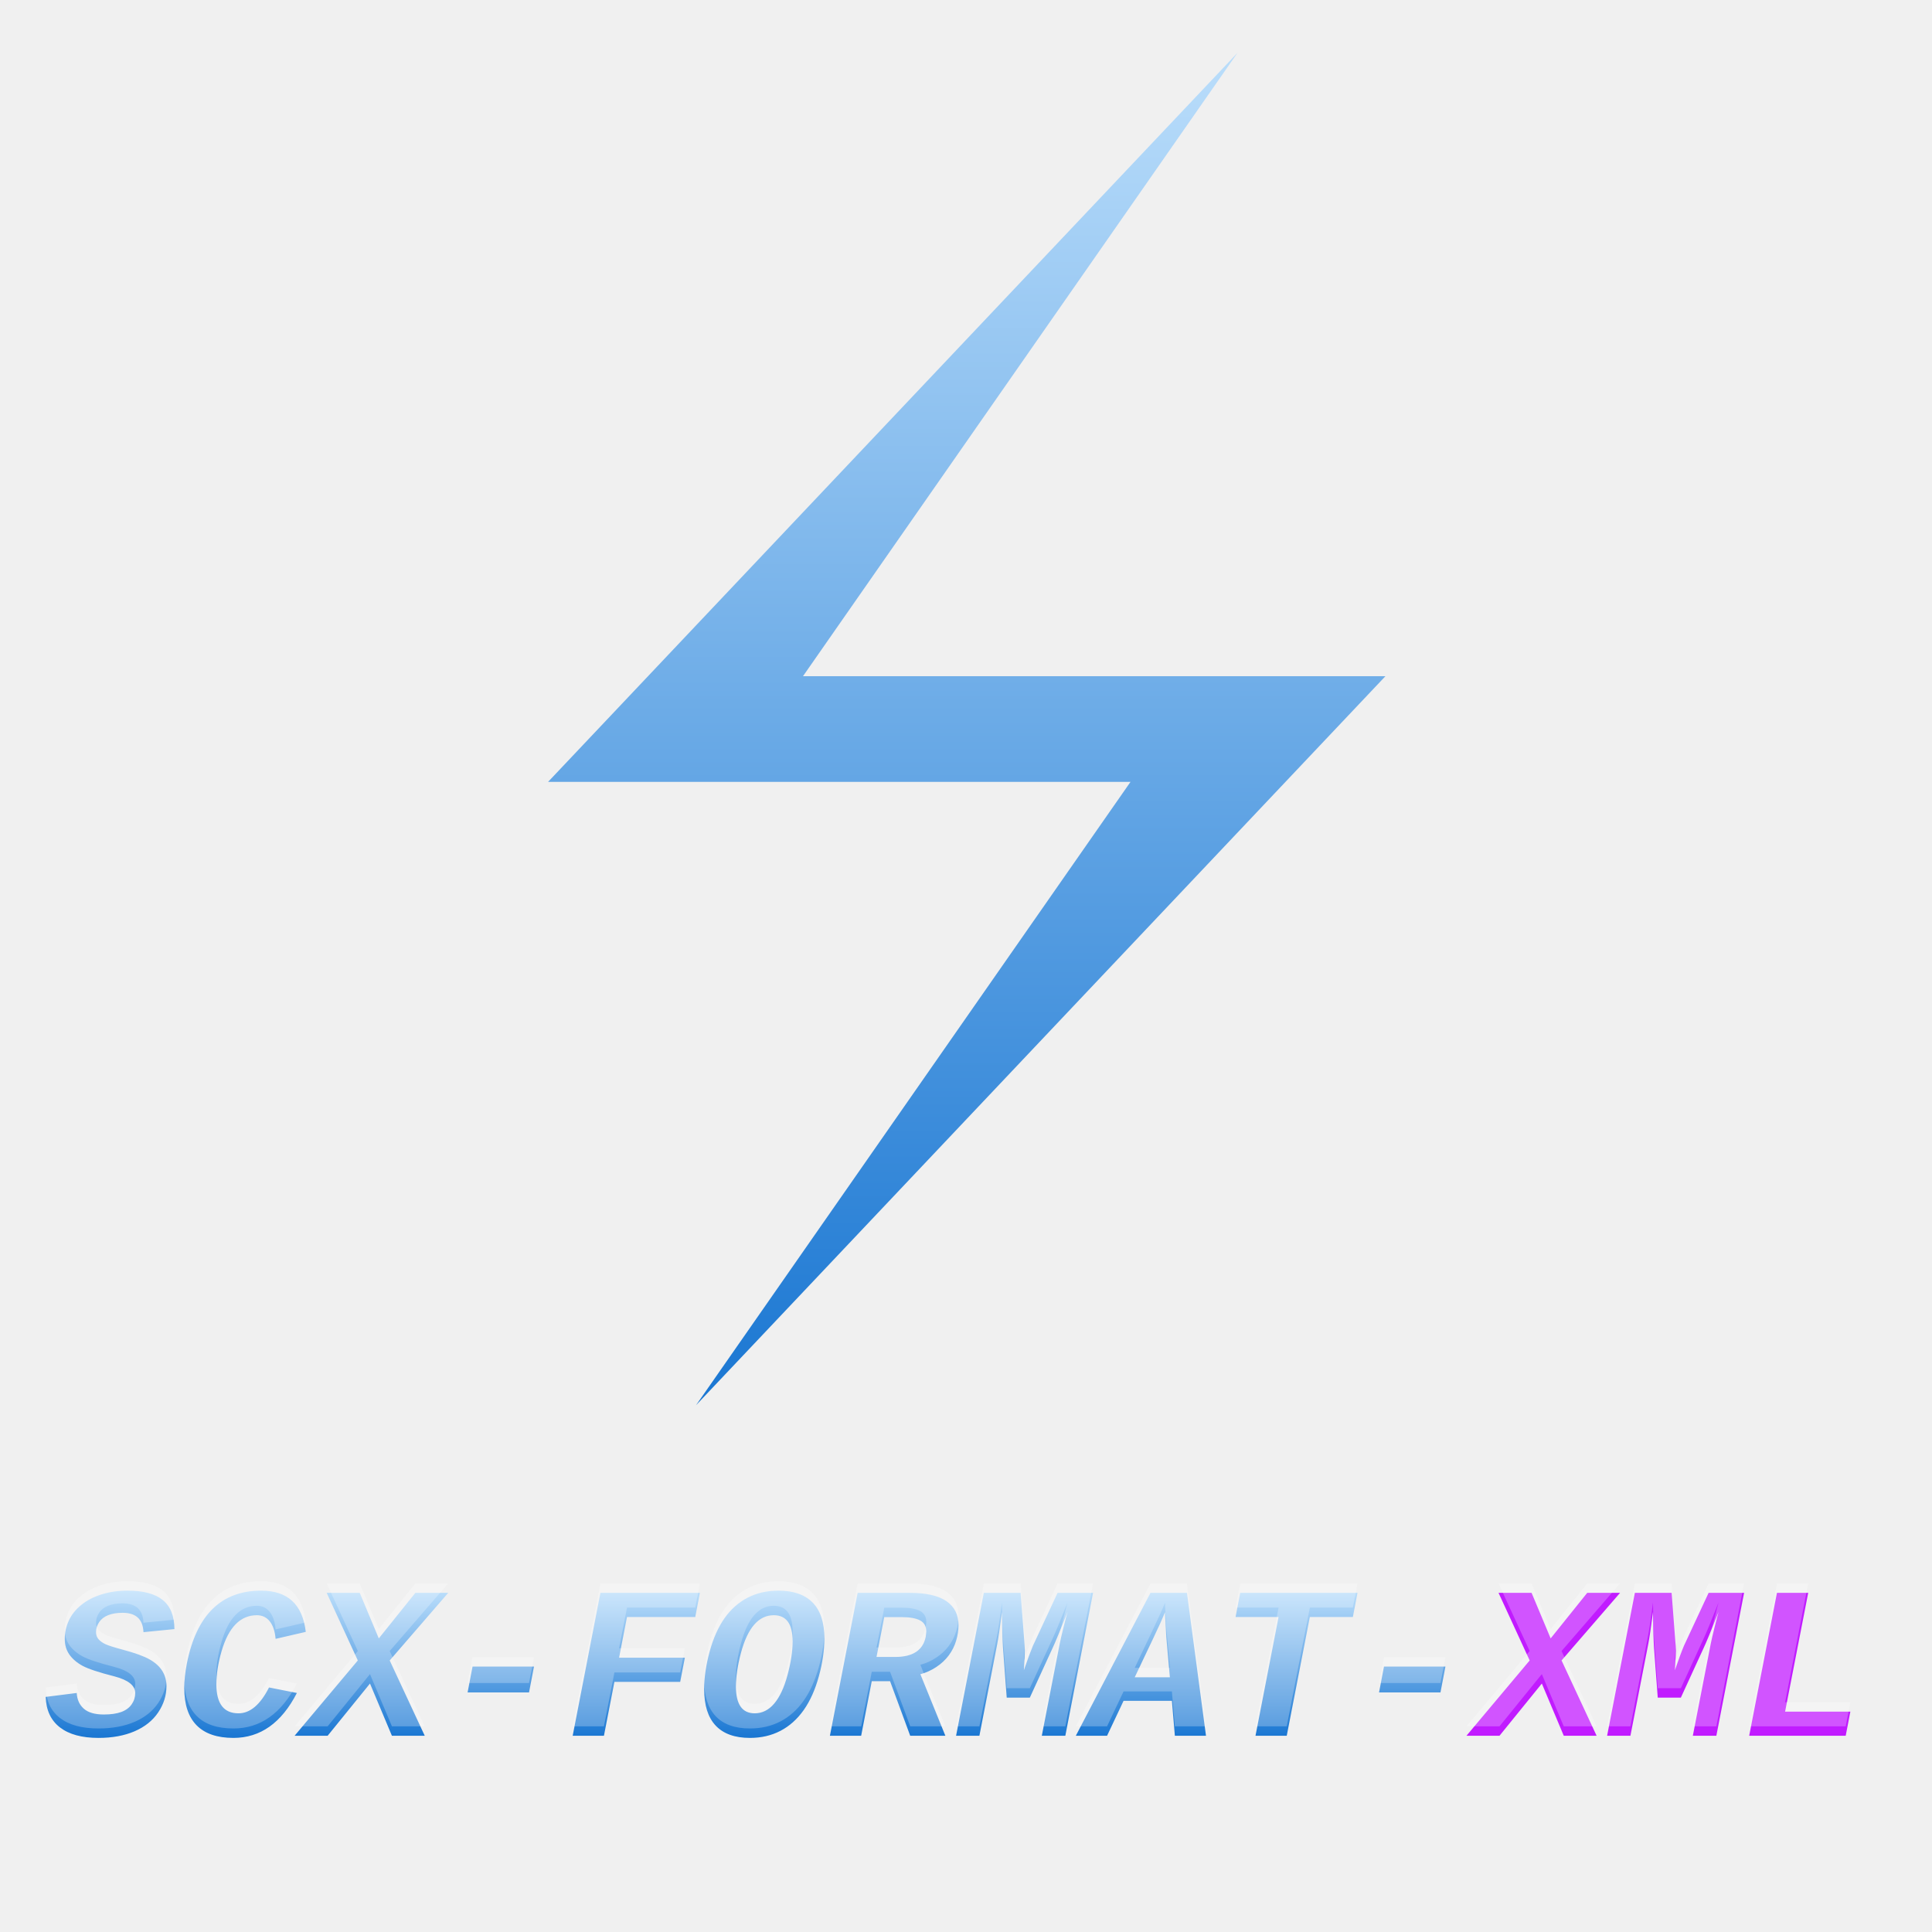
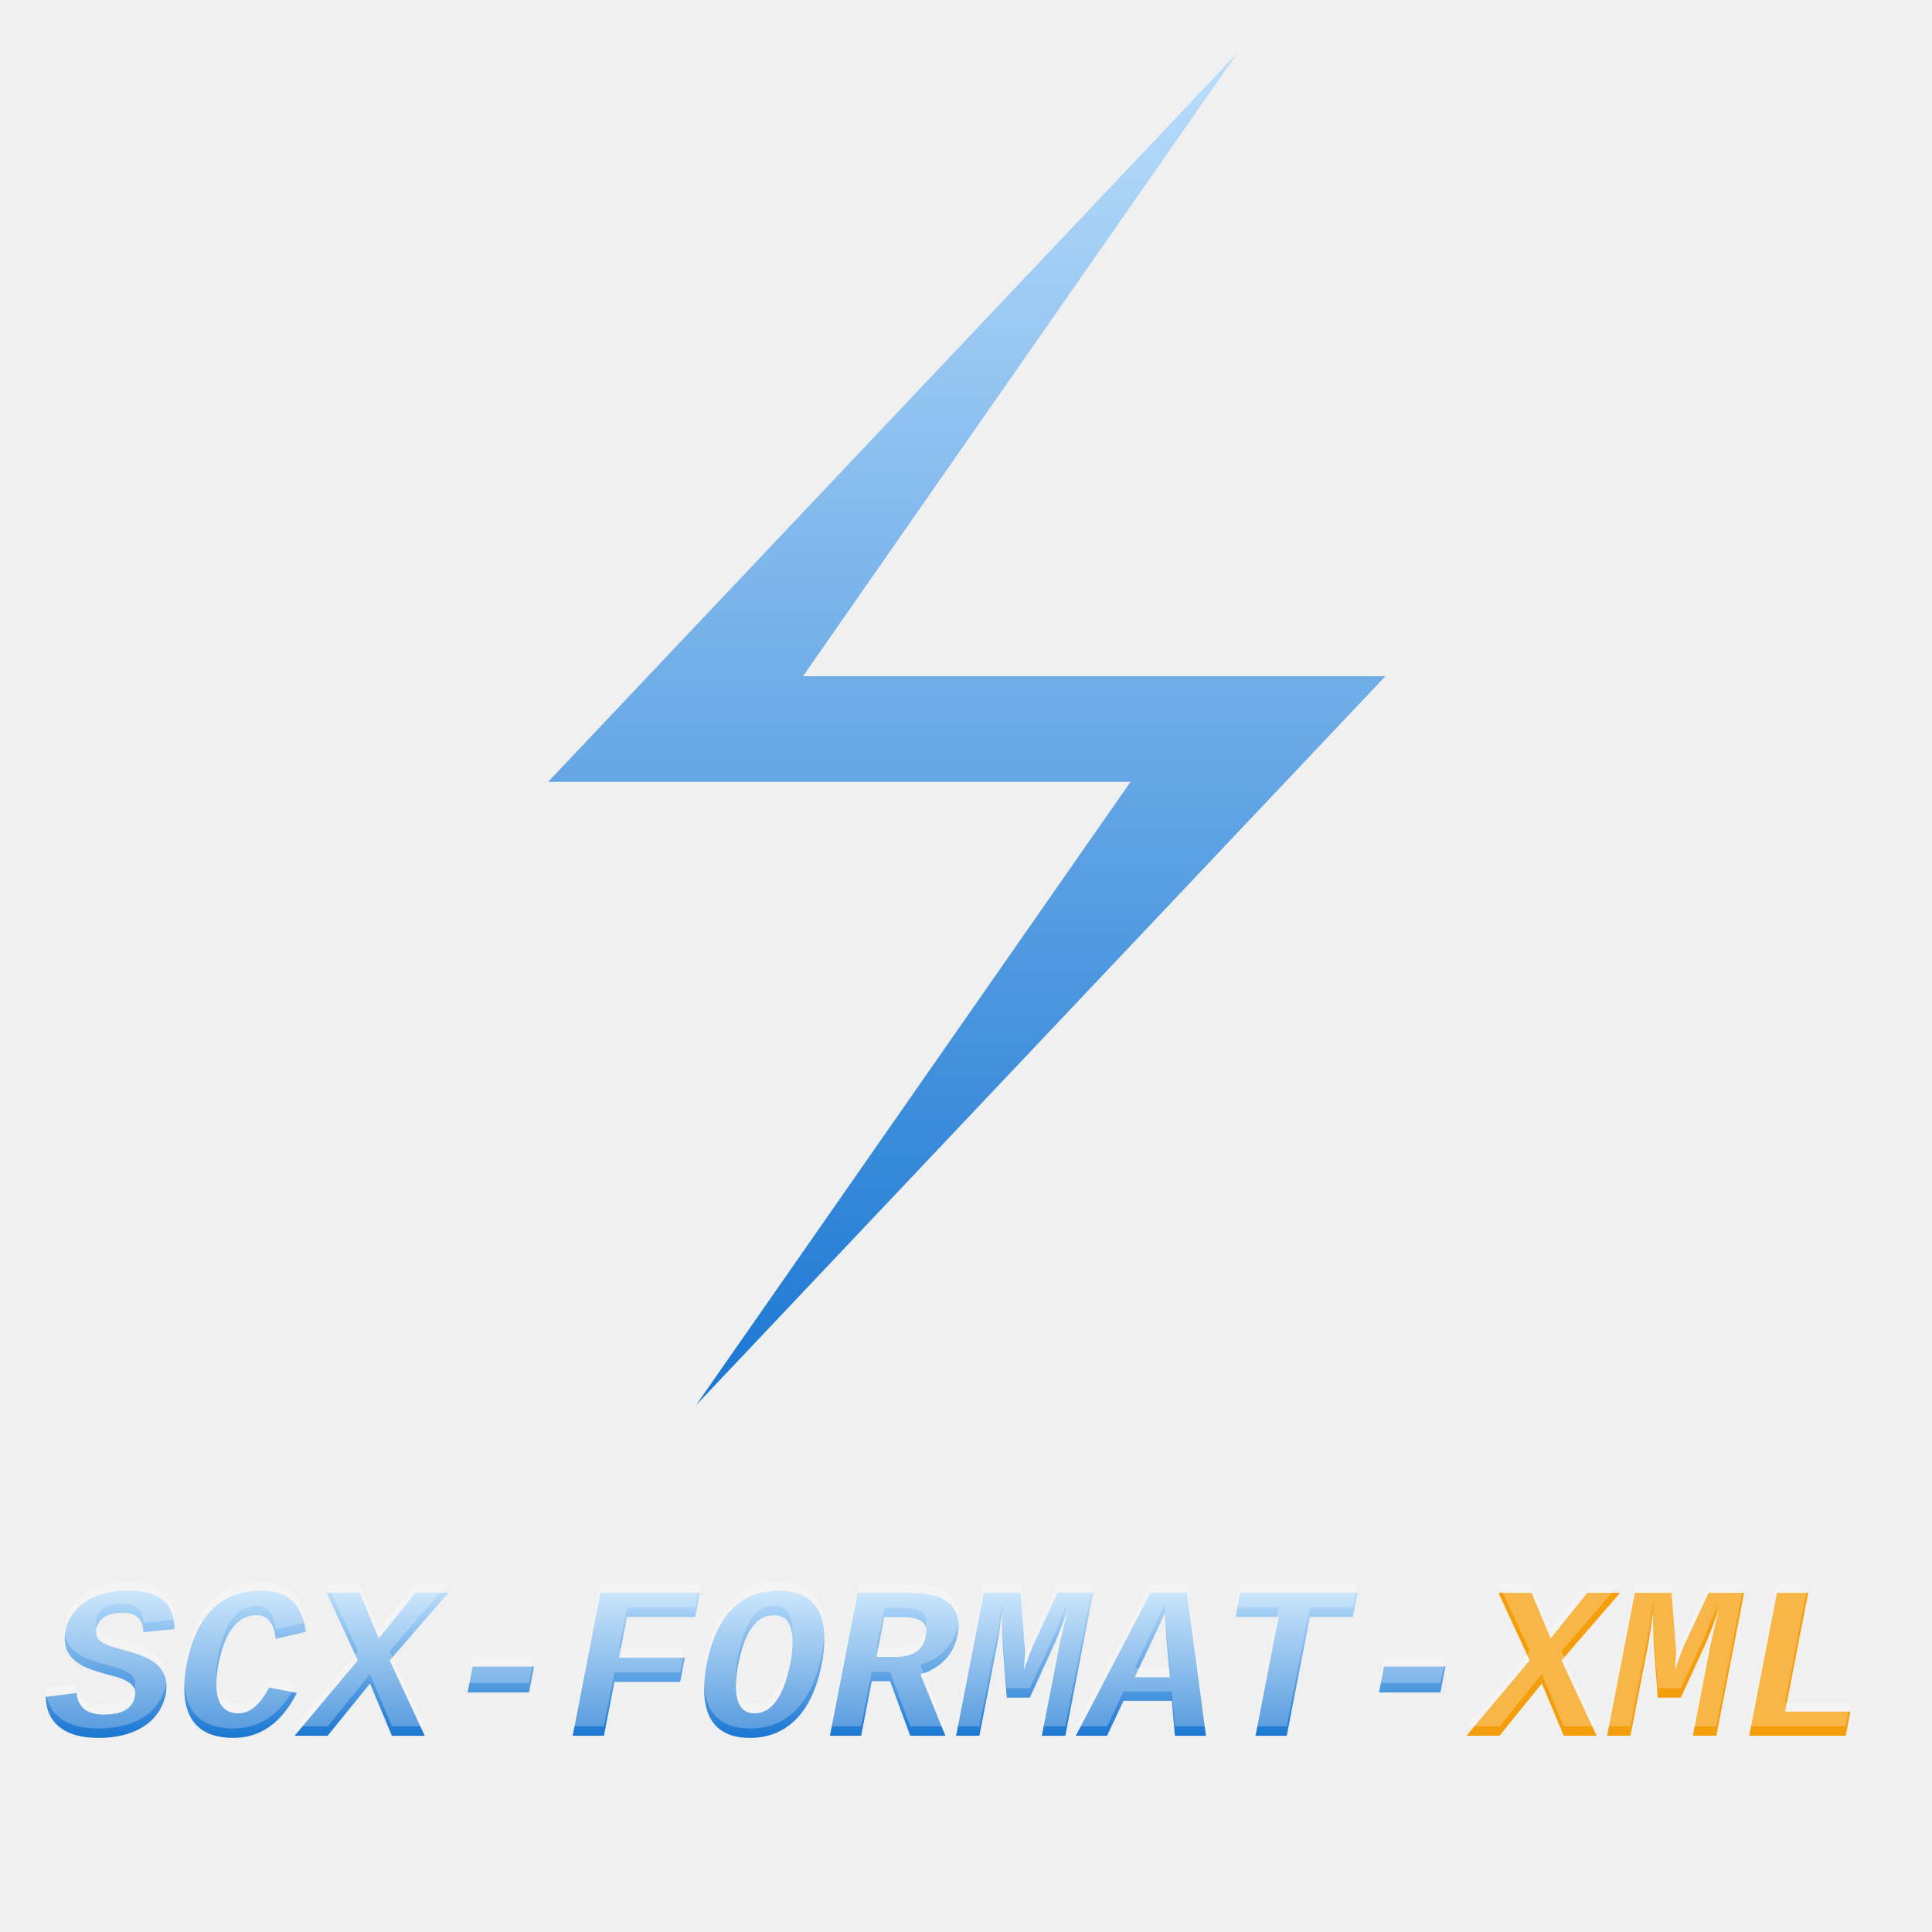
<svg xmlns="http://www.w3.org/2000/svg" width="1024" height="1024" viewBox="0 0 1024 1024">
  <polygon points="717,0 195,552 636,552 307,1024 829,472 388,472" fill="url(#myGradient)" transform="scale(0.7) translate(220,40)" />
  <text font-style="italic" font-weight="bold" font-family="'Courier New'" font-size="0" y="920" x="24" fill="url(#myGradient)">
    <tspan fill="url(#myGradient)" font-size="115">SCX-FORMAT-</tspan>
-     <tspan fill="#C11BFF" font-size="115">XML</tspan>
+     <tspan fill="#F59E0B" font-size="115">XML</tspan>
  </text>
  <text font-style="italic" font-weight="bold" font-family="'Courier New'" font-size="115" y="915" x="24" fill="#ffffff" opacity="0.25">
        SCX-FORMAT-XML
    </text>
  <defs>
    <linearGradient id="myGradient" gradientTransform="rotate(90)">
      <stop offset="0%" stop-color="#BBDEFB" />
      <stop offset="100%" stop-color="#1976D2" />
    </linearGradient>
  </defs>
</svg>
